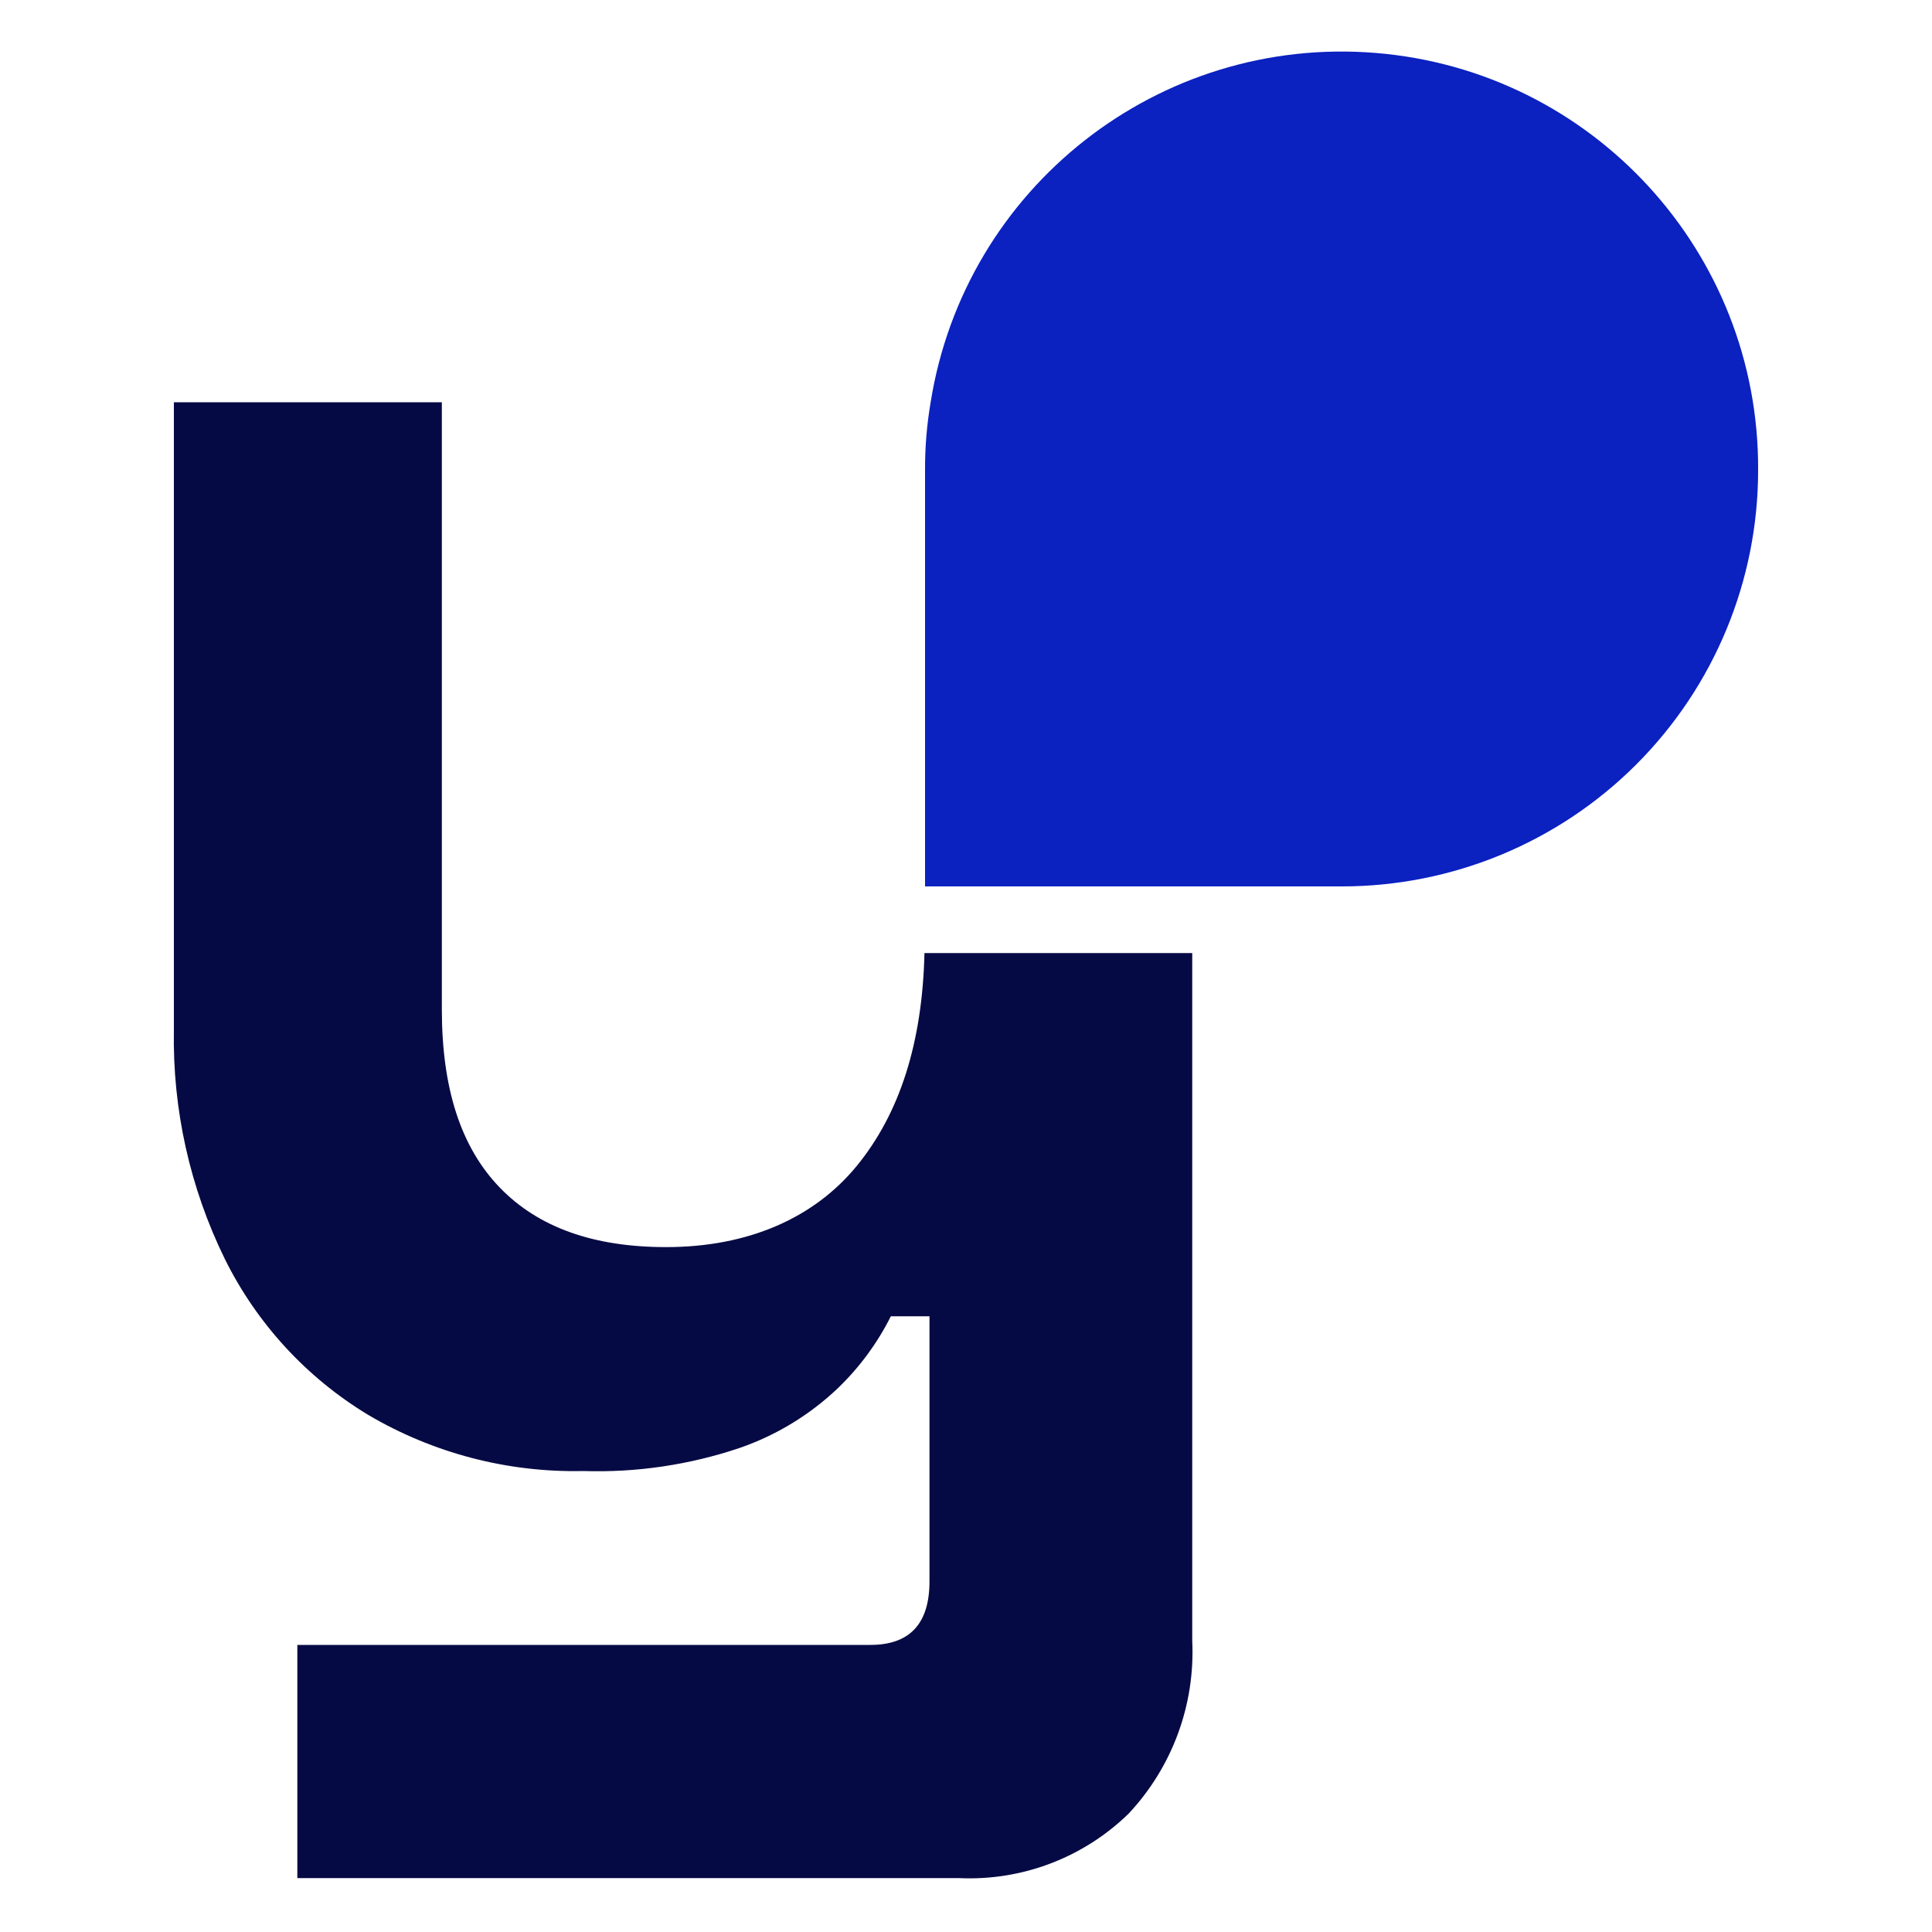
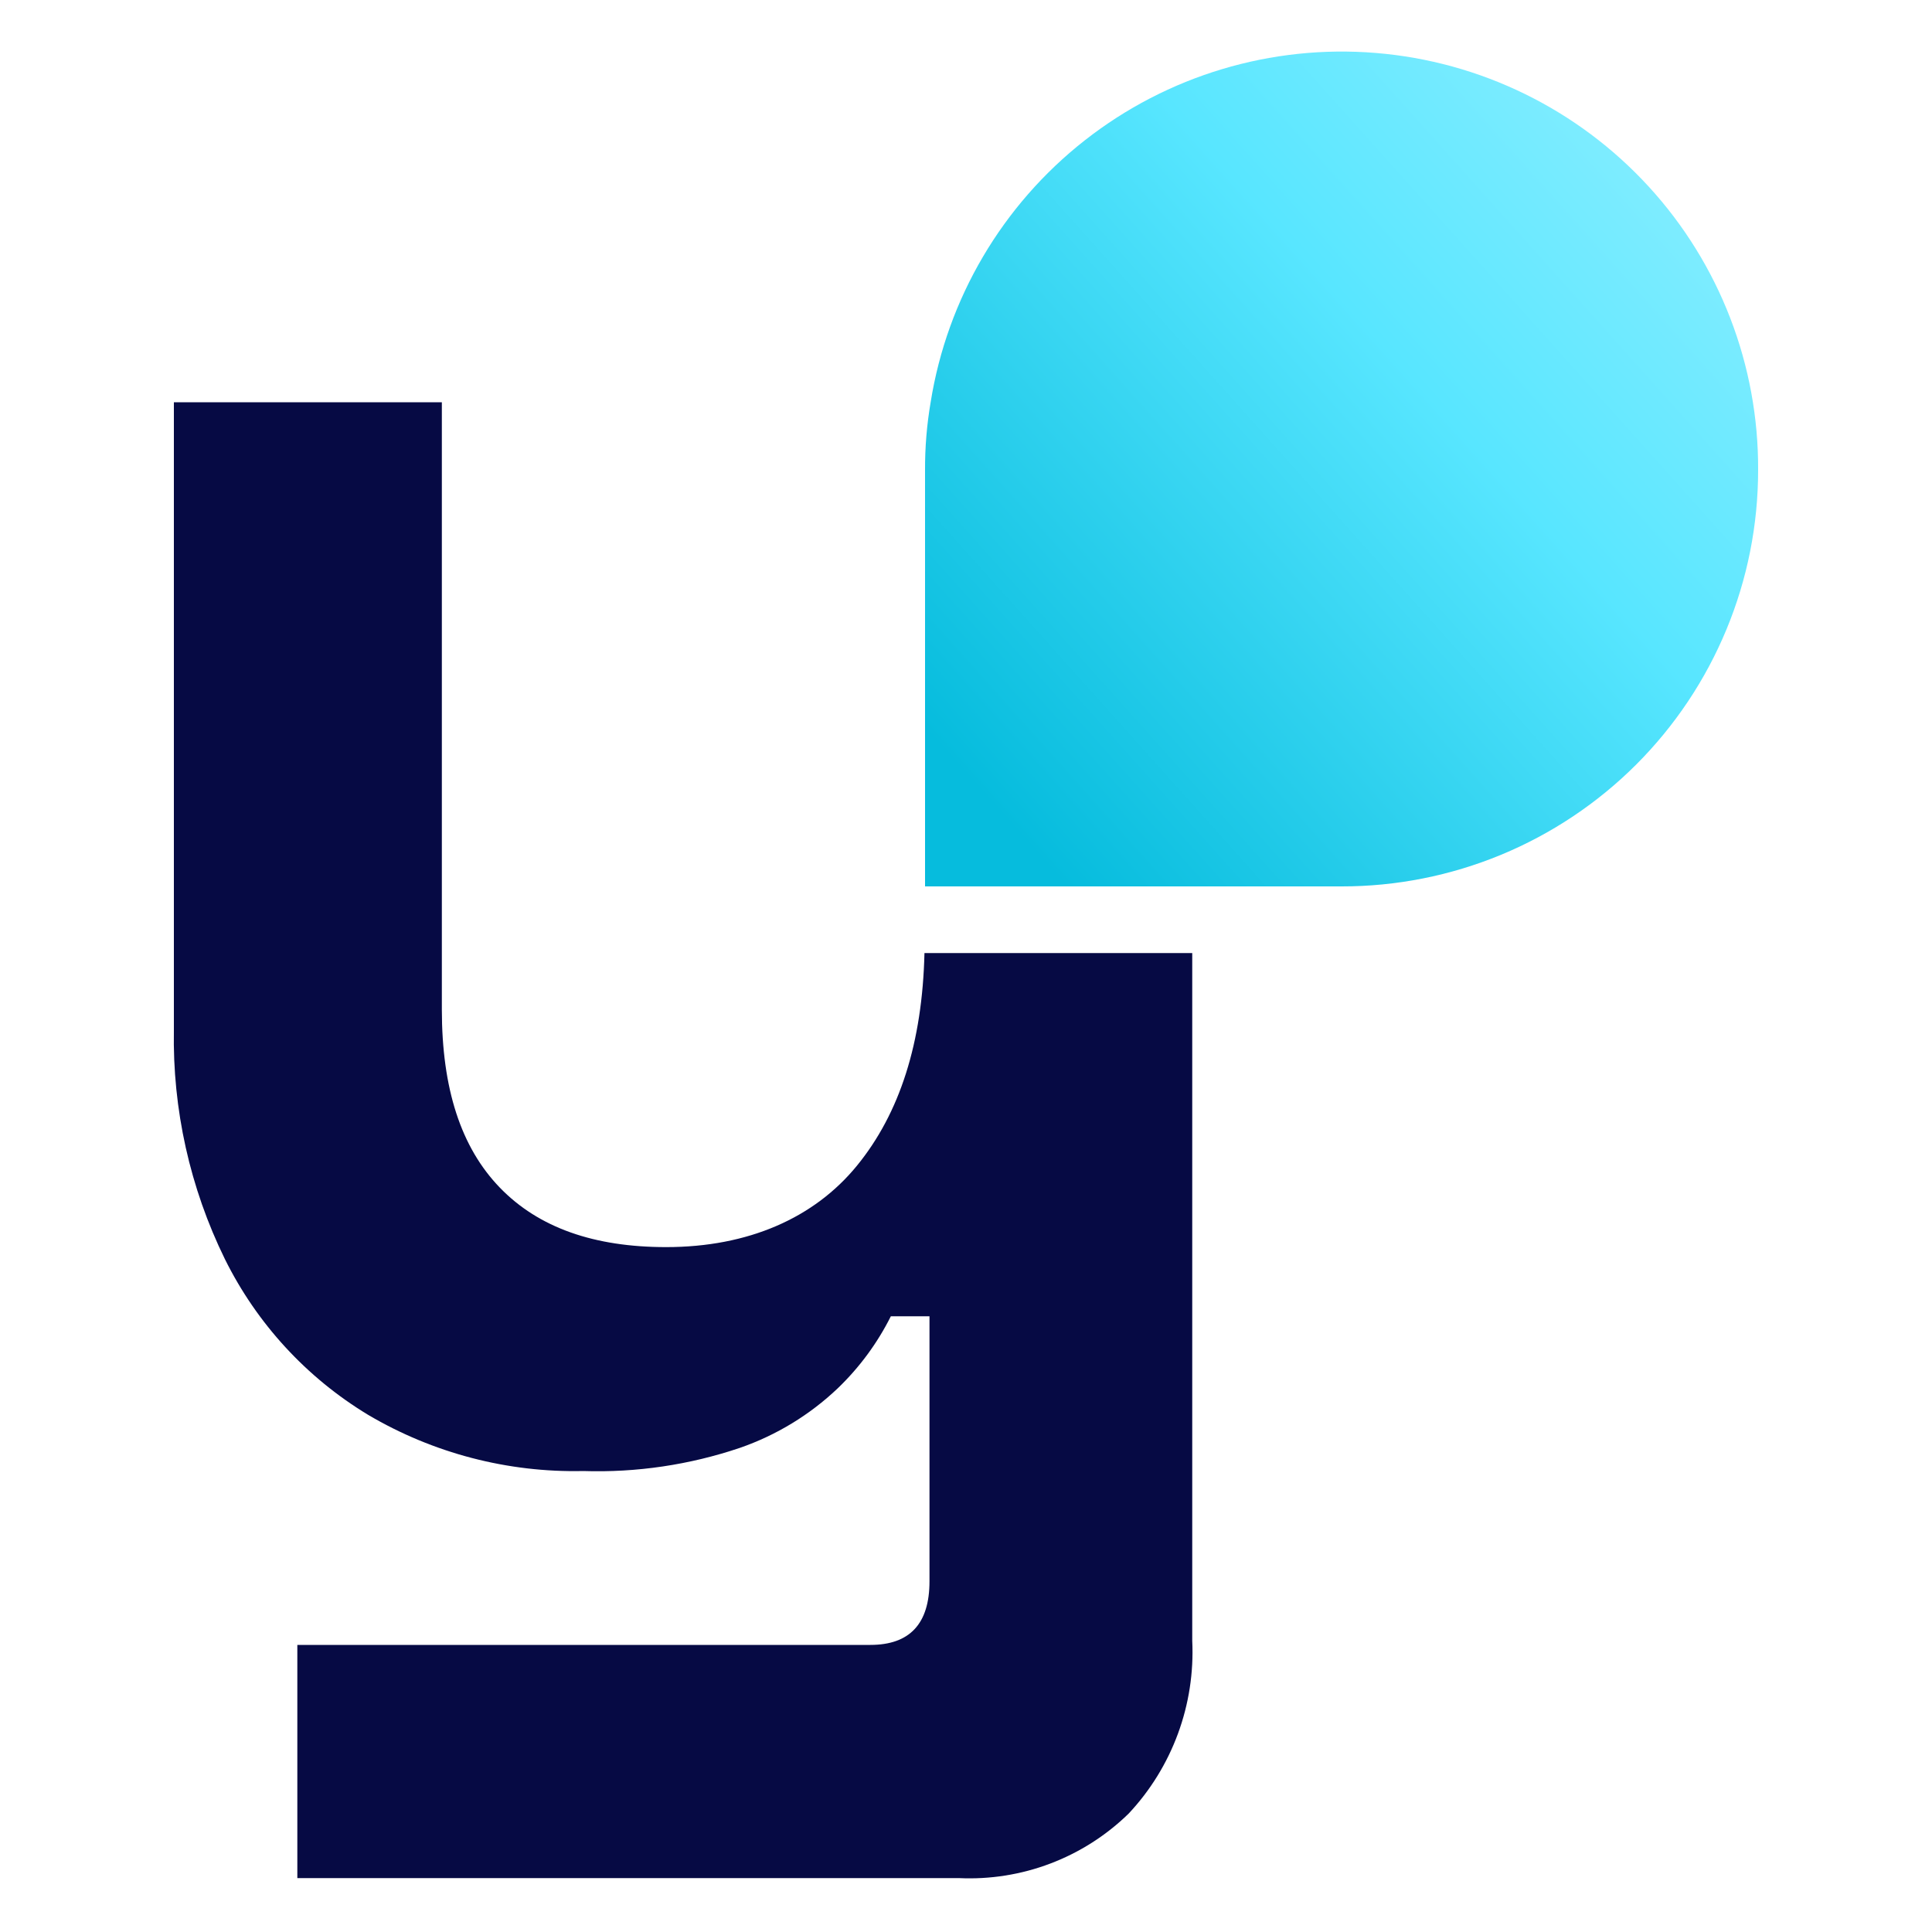
- <svg xmlns="http://www.w3.org/2000/svg" id="Layer_1" data-name="Layer 1" viewBox="0 0 100 100">
+ <svg xmlns="http://www.w3.org/2000/svg" width="100" height="100" viewBox="0 0 100 100" fill="none">
+   <path d="M47.85 49.33C47.74 53.98 46.57 57.62 44.36 60.33C42.15 63.04 38.73 64.55 34.48 64.55C30.76 64.55 27.88 63.55 25.87 61.47C23.86 59.39 22.87 56.35 22.87 52.25V20.82H9V53.31C8.926 57.417 9.831 61.482 11.64 65.17C13.293 68.507 15.864 71.303 19.05 73.23C22.42 75.219 26.278 76.227 30.19 76.14C32.943 76.229 35.69 75.823 38.3 74.94C40.187 74.286 41.912 73.236 43.36 71.86C44.483 70.783 45.413 69.521 46.11 68.13H48.11V81.85C48.11 84.043 47.09 85.14 45.05 85.14H15.39V97.21H49.63C51.246 97.286 52.86 97.029 54.372 96.454C55.885 95.88 57.262 95 58.42 93.87C59.539 92.676 60.406 91.269 60.971 89.734C61.536 88.198 61.788 86.564 61.71 84.93V49.33H47.85Z" fill="#060A44" />
+   <path d="M91 24.33C91.001 27.161 90.445 29.965 89.361 32.581C88.278 35.197 86.69 37.573 84.688 39.575C82.685 41.576 80.308 43.163 77.692 44.245C75.075 45.327 72.271 45.883 69.44 45.88H47.88V24.33C47.875 23.154 47.972 21.979 48.17 20.82C49.026 15.458 51.875 10.617 56.147 7.265C60.419 3.913 65.799 2.297 71.21 2.741C76.622 3.184 81.667 5.654 85.336 9.657C89.005 13.66 91.028 18.9 91 24.33Z" fill="url(#paint0_linear_85_268)" />
  <defs>
-     <style>.cls-1{fill:#060a44;}.cls-2{fill:#0b21c0;}</style>
+     <linearGradient id="paint0_linear_85_268" x1="96.415" y1="2.947" x2="52.171" y2="42.604" gradientUnits="userSpaceOnUse">
+       <stop stop-color="#9CF1FF" />
+       <stop offset="0.477" stop-color="#58E6FF" />
+       <stop offset="1" stop-color="#06BCDD" />
+     </linearGradient>
  </defs>
-   <path class="cls-1" d="M47.85,49.33c-.11,4.65-1.28,8.29-3.49,11s-5.63,4.22-9.88,4.22c-3.72,0-6.6-1-8.61-3.08s-3-5.12-3-9.22V20.82H9V53.31a25.86,25.86,0,0,0,2.64,11.86,19.58,19.58,0,0,0,7.41,8.06,21,21,0,0,0,11.14,2.91,23,23,0,0,0,8.11-1.2,14,14,0,0,0,5.06-3.08,13.64,13.64,0,0,0,2.75-3.73h2V81.85q0,3.29-3.06,3.29H15.39V97.21H49.63a11.79,11.79,0,0,0,8.79-3.34,12.23,12.23,0,0,0,3.29-8.94V49.33Z" />
-   <path class="cls-2" d="M91,24.33A21.54,21.54,0,0,1,69.44,45.88H47.88V24.33a20.36,20.36,0,0,1,.29-3.51A21.55,21.55,0,0,1,91,24.33Z" />
</svg>
